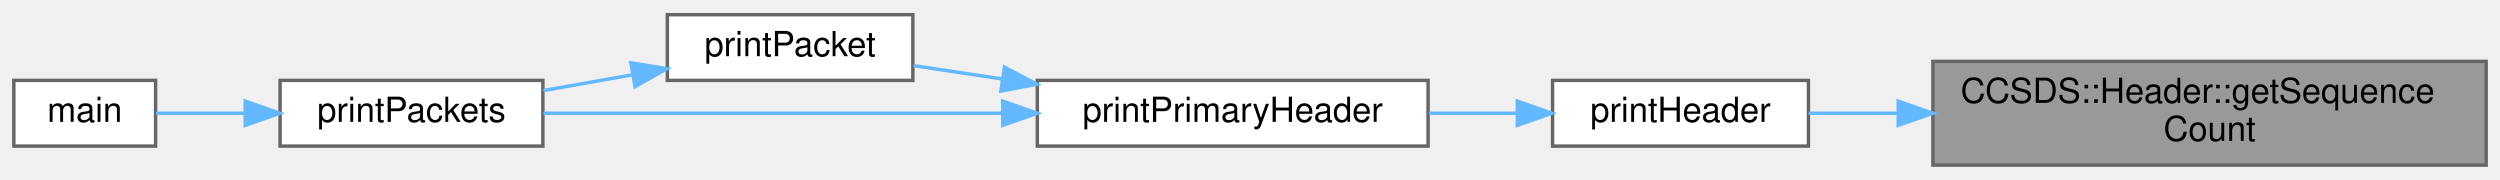
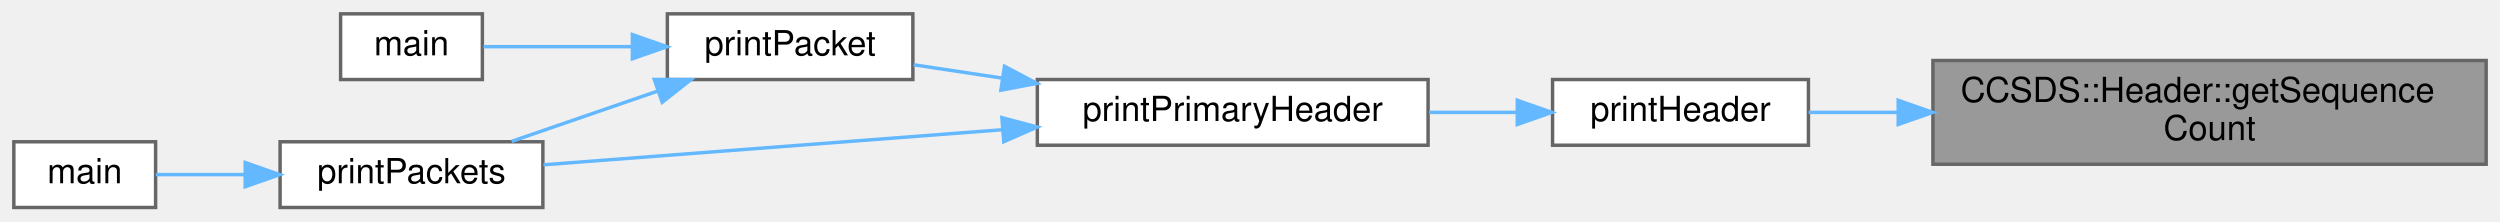
- <svg xmlns="http://www.w3.org/2000/svg" xmlns:xlink="http://www.w3.org/1999/xlink" width="723pt" height="52pt" viewBox="0.00 0.00 723.00 51.50">
-   <g id="graph0" class="graph" transform="scale(1 1) rotate(0) translate(4 47.5)">
+ <svg xmlns="http://www.w3.org/2000/svg" xmlns:xlink="http://www.w3.org/1999/xlink" width="723pt" height="64pt" viewBox="0.00 0.00 723.00 64.00">
+   <g id="graph0" class="graph" transform="scale(1 1) rotate(0) translate(4 60)">
    <g id="Node000001" class="node">
      <g id="a_Node000001">
        <a xlink:title="14 bits">
-           <polygon fill="#999999" stroke="#666666" points="715,-30 555,-30 555,0 715,0 715,-30" />
-           <text text-anchor="start" x="563" y="-18" font-family="Helvetica,sans-Serif" font-size="10.00">CCSDS::Header::getSequence</text>
-           <text text-anchor="middle" x="635" y="-7" font-family="Helvetica,sans-Serif" font-size="10.00">Count</text>
+           <polygon fill="#999999" stroke="#666666" points="715,-42.5 555,-42.5 555,-12.5 715,-12.5 715,-42.5" />
+           <text text-anchor="start" x="563" y="-30.5" font-family="Helvetica,sans-Serif" font-size="10.00">CCSDS::Header::getSequence</text>
+           <text text-anchor="middle" x="635" y="-19.5" font-family="Helvetica,sans-Serif" font-size="10.00">Count</text>
        </a>
      </g>
    </g>
    <g id="Node000002" class="node">
      <g id="a_Node000002">
        <a xlink:href="CCSDSUtils_8cpp.html#a993788a78365e86ff065ba8bedff543a" target="_top" xlink:title="Prints the header fields and their binary or hexadecimal representations.">
-           <polygon fill="white" stroke="#666666" points="519,-24.5 445,-24.5 445,-5.5 519,-5.5 519,-24.5" />
-           <text text-anchor="middle" x="482" y="-12.5" font-family="Helvetica,sans-Serif" font-size="10.00">printHeader</text>
+           <polygon fill="white" stroke="#666666" points="519,-37 445,-37 445,-18 519,-18 519,-37" />
+           <text text-anchor="middle" x="482" y="-25" font-family="Helvetica,sans-Serif" font-size="10.00">printHeader</text>
        </a>
      </g>
    </g>
    <g id="edge1_Node000001_Node000002" class="edge">
      <g id="a_edge1_Node000001_Node000002">
        <a xlink:title=" ">
-           <path fill="none" stroke="#63b8ff" d="M544.72,-15C535.72,-15 526.99,-15 519.07,-15" />
-           <polygon fill="#63b8ff" stroke="#63b8ff" points="544.96,-18.5 554.96,-15 544.96,-11.5 544.96,-18.5" />
+           <path fill="none" stroke="#63b8ff" d="M544.72,-27.5C535.72,-27.5 526.99,-27.5 519.07,-27.5" />
+           <polygon fill="#63b8ff" stroke="#63b8ff" points="544.96,-31 554.96,-27.5 544.96,-24 544.96,-31" />
        </a>
      </g>
    </g>
    <g id="Node000003" class="node">
      <g id="a_Node000003">
        <a xlink:href="CCSDSUtils_8cpp.html#a3c45ef84a35555519e34164e000dada5" target="_top" xlink:title="Prints to console the primary header of a provided CCSDS packet.">
-           <polygon fill="white" stroke="#666666" points="409,-24.5 296,-24.5 296,-5.5 409,-5.5 409,-24.5" />
-           <text text-anchor="middle" x="352.5" y="-12.5" font-family="Helvetica,sans-Serif" font-size="10.00">printPrimaryHeader</text>
+           <polygon fill="white" stroke="#666666" points="409,-37 296,-37 296,-18 409,-18 409,-37" />
+           <text text-anchor="middle" x="352.5" y="-25" font-family="Helvetica,sans-Serif" font-size="10.00">printPrimaryHeader</text>
        </a>
      </g>
    </g>
    <g id="edge2_Node000002_Node000003" class="edge">
      <g id="a_edge2_Node000002_Node000003">
        <a xlink:title=" ">
-           <path fill="none" stroke="#63b8ff" d="M434.65,-15C426.43,-15 417.78,-15 409.32,-15" />
-           <polygon fill="#63b8ff" stroke="#63b8ff" points="434.8,-18.5 444.8,-15 434.8,-11.5 434.8,-18.5" />
+           <path fill="none" stroke="#63b8ff" d="M434.65,-27.5C426.43,-27.5 417.78,-27.5 409.32,-27.5" />
+           <polygon fill="#63b8ff" stroke="#63b8ff" points="434.8,-31 444.8,-27.5 434.8,-24 434.8,-31" />
        </a>
      </g>
    </g>
    <g id="Node000004" class="node">
      <g id="a_Node000004">
        <a xlink:href="CCSDSUtils_8cpp.html#a2e40e3867139b28c1b2fa0465c3afd7e" target="_top" xlink:title="Prints to console a CCSDS Packets, breaking it down to Primary header and Data field.">
-           <polygon fill="white" stroke="#666666" points="260,-43.5 189,-43.5 189,-24.5 260,-24.5 260,-43.5" />
-           <text text-anchor="middle" x="224.5" y="-31.5" font-family="Helvetica,sans-Serif" font-size="10.00">printPacket</text>
+           <polygon fill="white" stroke="#666666" points="260,-56 189,-56 189,-37 260,-37 260,-56" />
+           <text text-anchor="middle" x="224.5" y="-44" font-family="Helvetica,sans-Serif" font-size="10.00">printPacket</text>
        </a>
      </g>
    </g>
    <g id="edge3_Node000003_Node000004" class="edge">
      <g id="a_edge3_Node000003_Node000004">
        <a xlink:title=" ">
-           <path fill="none" stroke="#63b8ff" d="M285.87,-24.9C277.01,-26.23 268.22,-27.56 260.2,-28.77" />
-           <polygon fill="#63b8ff" stroke="#63b8ff" points="286.5,-28.34 295.87,-23.39 285.46,-21.42 286.5,-28.34" />
+           <path fill="none" stroke="#63b8ff" d="M285.87,-37.4C277.01,-38.73 268.22,-40.06 260.2,-41.27" />
+           <polygon fill="#63b8ff" stroke="#63b8ff" points="286.5,-40.84 295.87,-35.89 285.46,-33.92 286.5,-40.84" />
+         </a>
+       </g>
+     </g>
+     <g id="Node000006" class="node">
+       <g id="a_Node000006">
+         <a xlink:href="CCSDSUtils_8cpp.html#ad200055b4cb44dddba0ced16faee7d69" target="_top" xlink:title="Prints to console a series of CCSDS Packets contained in the manager.">
+           <polygon fill="white" stroke="#666666" points="153,-19 77,-19 77,0 153,0 153,-19" />
+           <text text-anchor="middle" x="115" y="-7" font-family="Helvetica,sans-Serif" font-size="10.00">printPackets</text>
+         </a>
+       </g>
+     </g>
+     <g id="edge7_Node000003_Node000006" class="edge">
+       <g id="a_edge7_Node000003_Node000006">
+         <a xlink:title=" ">
+           <path fill="none" stroke="#63b8ff" d="M285.92,-22.49C243.09,-19.21 188.71,-15.06 153.16,-12.34" />
+           <polygon fill="#63b8ff" stroke="#63b8ff" points="285.75,-25.98 295.99,-23.26 286.28,-19.01 285.75,-25.98" />
        </a>
      </g>
    </g>
    <g id="Node000005" class="node">
      <g id="a_Node000005">
-         <a xlink:href="CCSDSUtils_8cpp.html#ad200055b4cb44dddba0ced16faee7d69" target="_top" xlink:title="Prints to console a series of CCSDS Packets contained in the manager.">
-           <polygon fill="white" stroke="#666666" points="153,-24.5 77,-24.5 77,-5.5 153,-5.5 153,-24.5" />
-           <text text-anchor="middle" x="115" y="-12.5" font-family="Helvetica,sans-Serif" font-size="10.00">printPackets</text>
-         </a>
-       </g>
-     </g>
-     <g id="edge6_Node000003_Node000005" class="edge">
-       <g id="a_edge6_Node000003_Node000005">
-         <a xlink:title=" ">
-           <path fill="none" stroke="#63b8ff" d="M285.92,-15C243.09,-15 188.71,-15 153.16,-15" />
-           <polygon fill="#63b8ff" stroke="#63b8ff" points="285.99,-18.5 295.99,-15 285.99,-11.5 285.99,-18.5" />
+         <a xlink:href="exec__validator_8cpp.html#a638b85ceffac097c2aa79b76ba8c055e" target="_top" xlink:title=" ">
+           <polygon fill="white" stroke="#666666" points="135.5,-56 94.5,-56 94.5,-37 135.5,-37 135.5,-56" />
+           <text text-anchor="middle" x="115" y="-44" font-family="Helvetica,sans-Serif" font-size="10.00">main</text>
        </a>
      </g>
    </g>
    <g id="edge4_Node000004_Node000005" class="edge">
      <g id="a_edge4_Node000004_Node000005">
        <a xlink:title=" ">
-           <path fill="none" stroke="#63b8ff" d="M179,-26.14C170.4,-24.62 161.47,-23.04 153.14,-21.56" />
-           <polygon fill="#63b8ff" stroke="#63b8ff" points="178.44,-29.59 188.89,-27.88 179.66,-22.7 178.44,-29.59" />
+           <path fill="none" stroke="#63b8ff" d="M178.75,-46.5C163.79,-46.5 147.87,-46.5 135.81,-46.5" />
+           <polygon fill="#63b8ff" stroke="#63b8ff" points="178.89,-50 188.89,-46.5 178.89,-43 178.89,-50" />
        </a>
      </g>
    </g>
-     <g id="Node000006" class="node">
-       <g id="a_Node000006">
-         <a xlink:href="exec__decoder_8cpp.html#a638b85ceffac097c2aa79b76ba8c055e" target="_top" xlink:title=" ">
-           <polygon fill="white" stroke="#666666" points="41,-24.5 0,-24.5 0,-5.5 41,-5.5 41,-24.5" />
-           <text text-anchor="middle" x="20.5" y="-12.5" font-family="Helvetica,sans-Serif" font-size="10.00">main</text>
+     <g id="edge5_Node000004_Node000006" class="edge">
+       <g id="a_edge5_Node000004_Node000006">
+         <a xlink:title=" ">
+           <path fill="none" stroke="#63b8ff" d="M186.08,-33.62C172.25,-28.86 156.82,-23.55 143.96,-19.12" />
+           <polygon fill="#63b8ff" stroke="#63b8ff" points="185.22,-37.03 195.82,-36.97 187.5,-30.41 185.22,-37.03" />
        </a>
      </g>
    </g>
-     <g id="edge5_Node000005_Node000006" class="edge">
-       <g id="a_edge5_Node000005_Node000006">
+     <g id="Node000007" class="node">
+       <g id="a_Node000007">
+         <a xlink:href="exec__decoder_8cpp.html#a638b85ceffac097c2aa79b76ba8c055e" target="_top" xlink:title=" ">
+           <polygon fill="white" stroke="#666666" points="41,-19 0,-19 0,0 41,0 41,-19" />
+           <text text-anchor="middle" x="20.5" y="-7" font-family="Helvetica,sans-Serif" font-size="10.00">main</text>
+         </a>
+       </g>
+     </g>
+     <g id="edge6_Node000006_Node000007" class="edge">
+       <g id="a_edge6_Node000006_Node000007">
        <a xlink:title=" ">
-           <path fill="none" stroke="#63b8ff" d="M66.72,-15C57.65,-15 48.64,-15 41.07,-15" />
-           <polygon fill="#63b8ff" stroke="#63b8ff" points="66.91,-18.5 76.91,-15 66.91,-11.5 66.91,-18.5" />
+           <path fill="none" stroke="#63b8ff" d="M66.72,-9.5C57.65,-9.5 48.64,-9.5 41.07,-9.5" />
+           <polygon fill="#63b8ff" stroke="#63b8ff" points="66.91,-13 76.91,-9.5 66.91,-6 66.91,-13" />
        </a>
      </g>
    </g>
  </g>
</svg>
